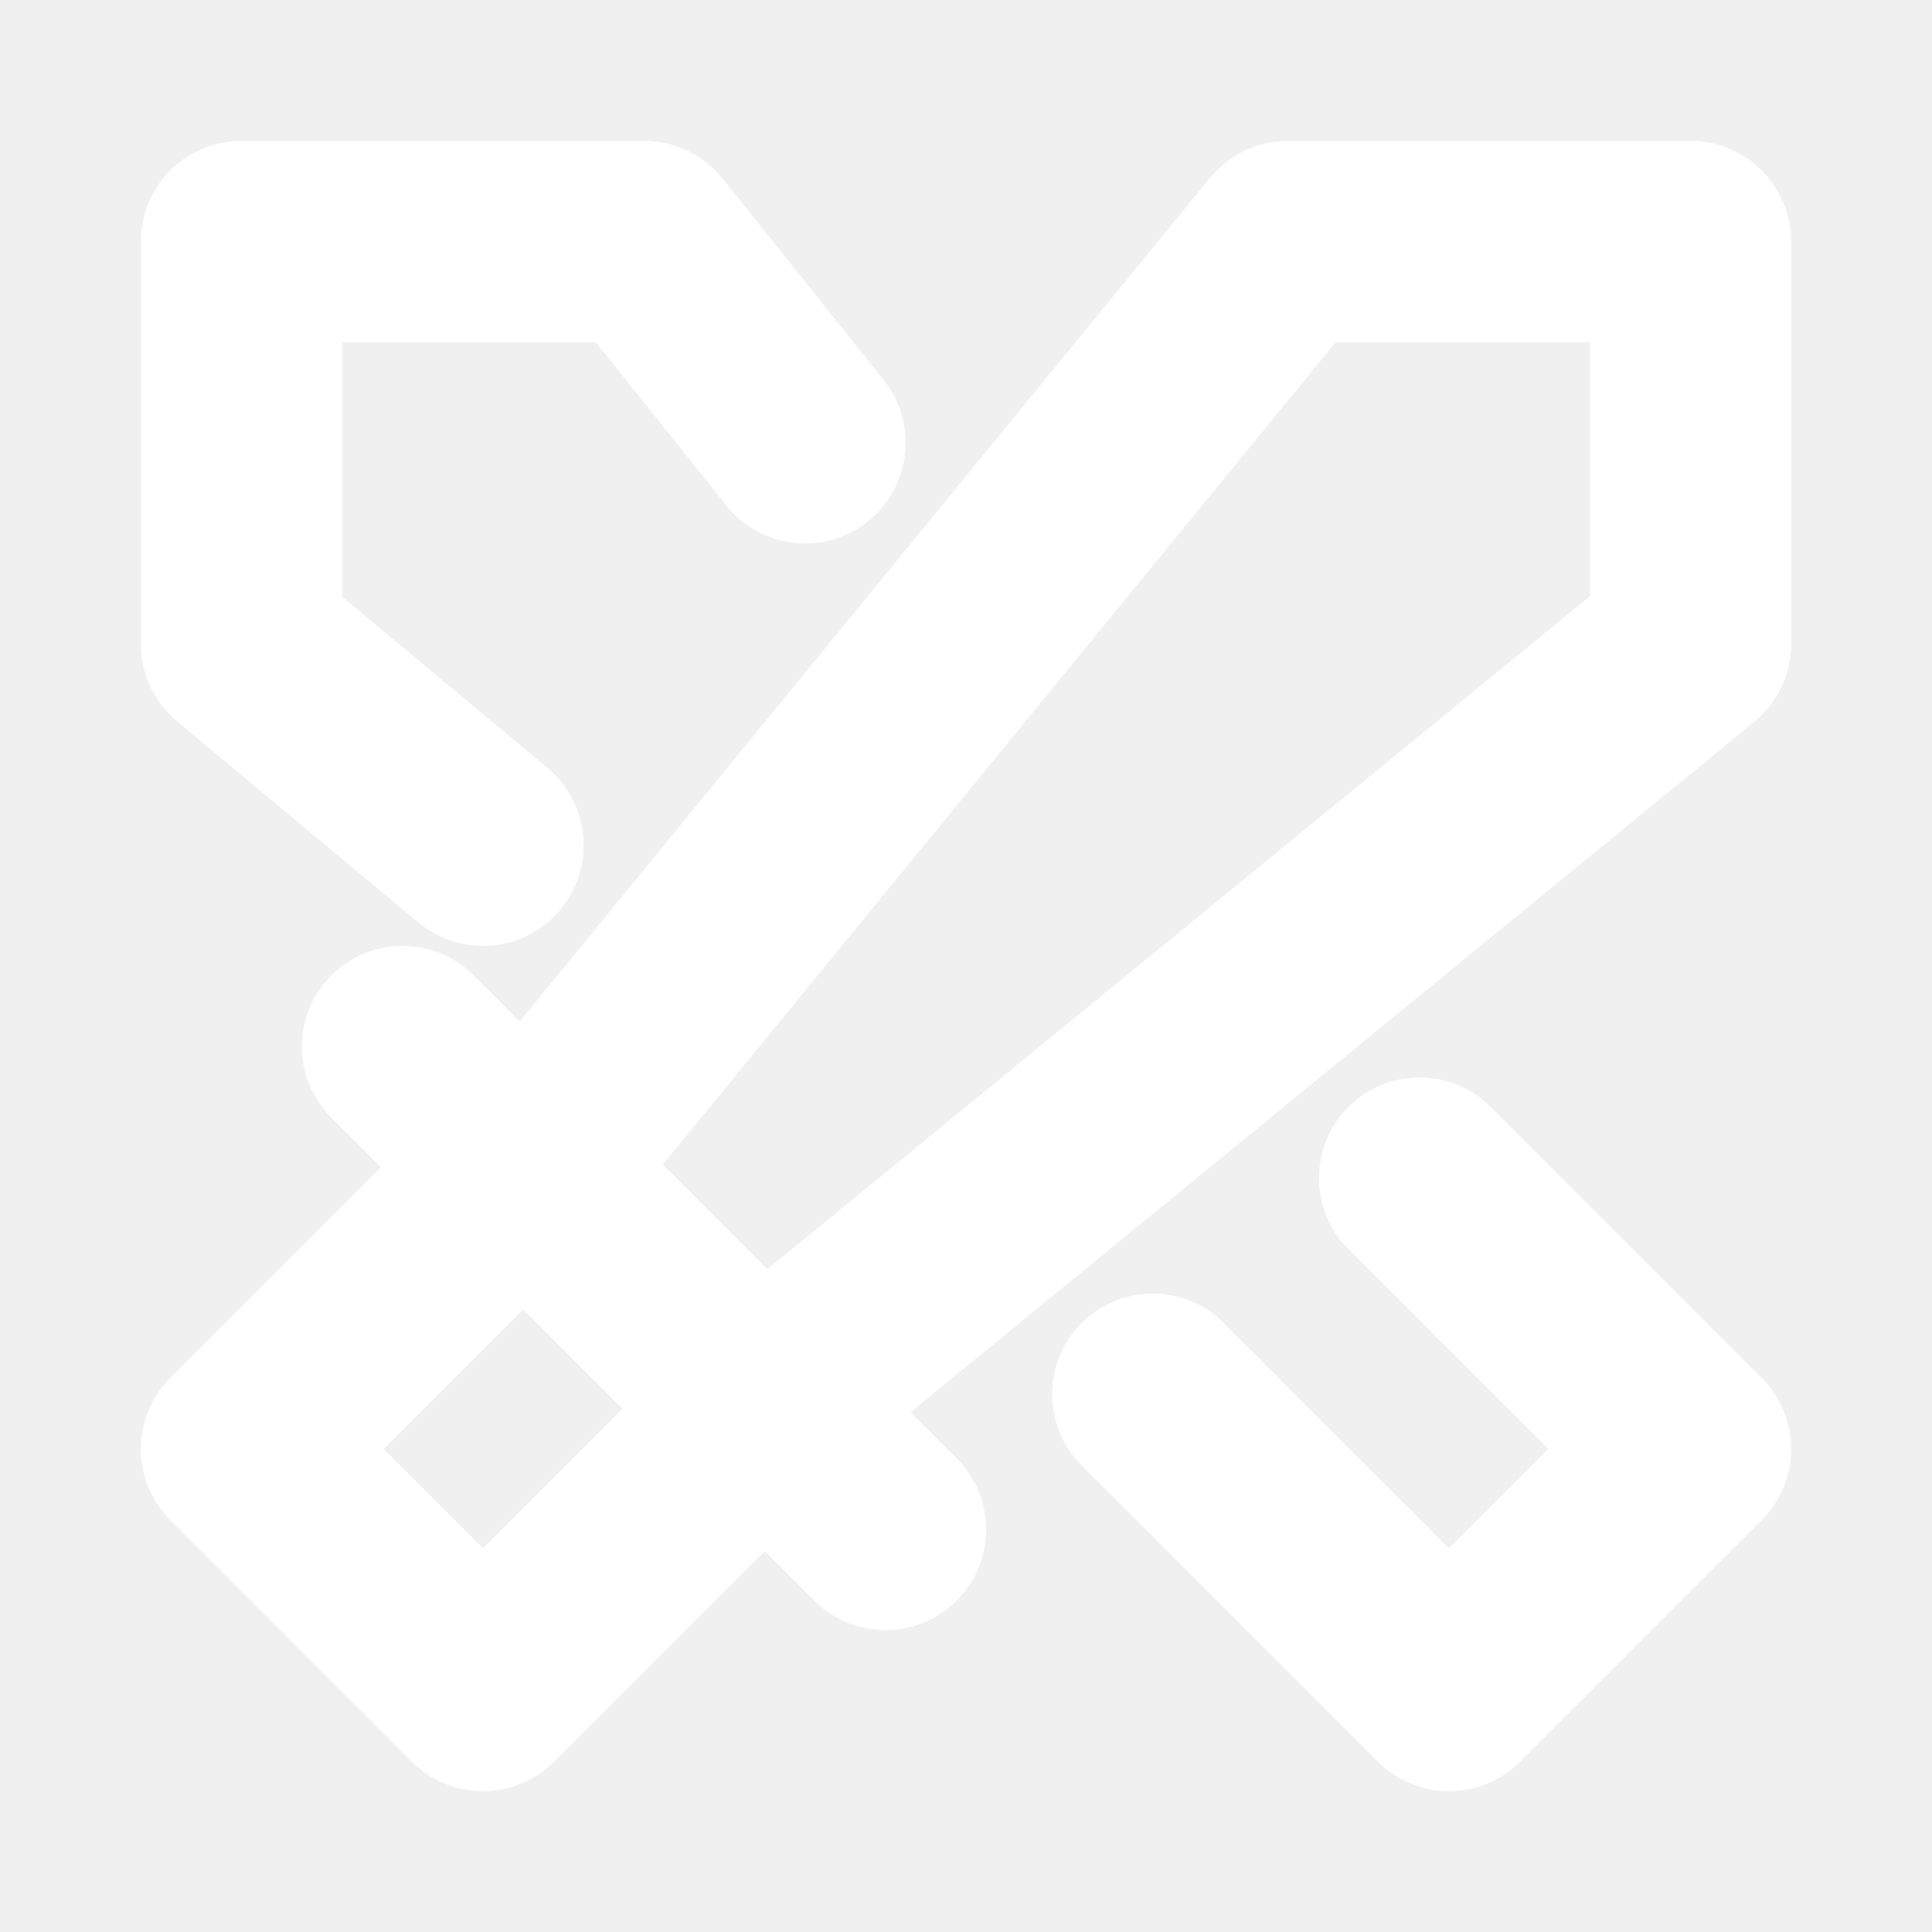
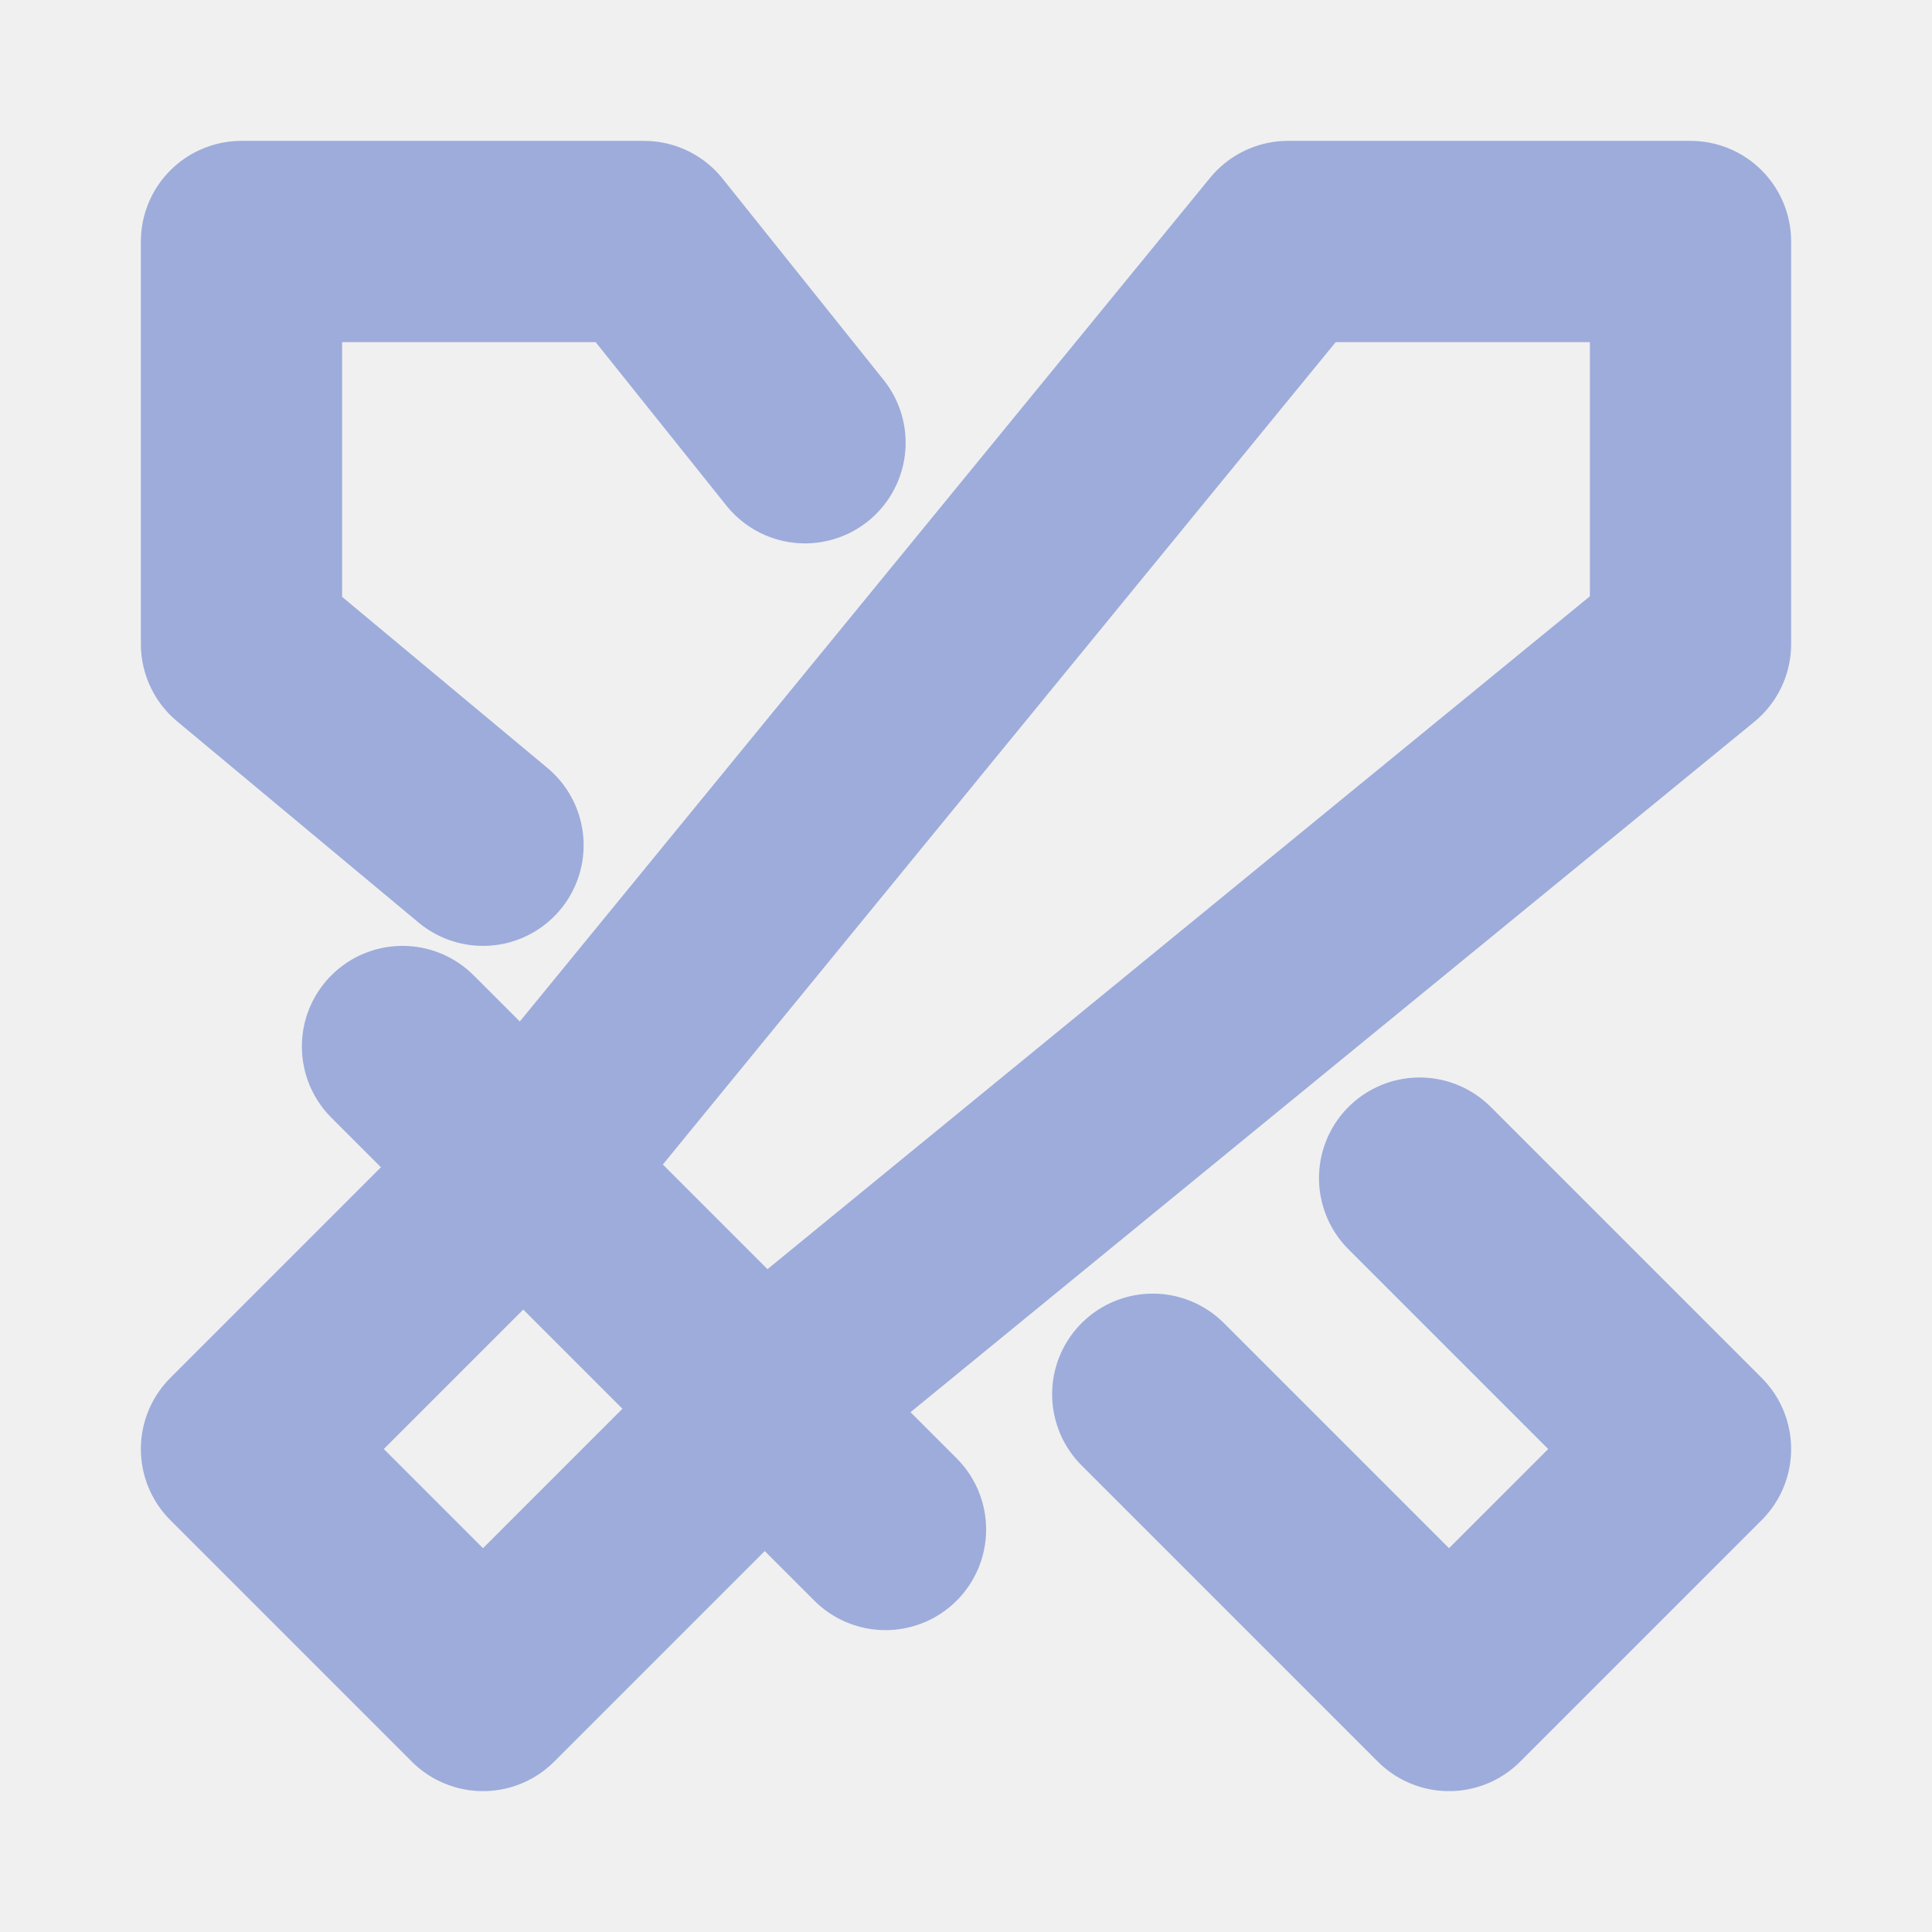
- <svg xmlns="http://www.w3.org/2000/svg" viewBox="0 0 24 24" fill="none" stroke="white" stroke-width="2.5" stroke-linecap="round" stroke-linejoin="round">
+ <svg xmlns="http://www.w3.org/2000/svg" viewBox="0 0 24 24" fill="none" stroke="#9dacdb" stroke-width="2.5" stroke-linecap="round" stroke-linejoin="round">
  <path stroke="none" d="M0 0h24v24H0z" fill="none" />
  <path d="M21 3v5l-11 9l-4 4l-3 -3l4 -4l9 -11z" />
  <path d="M5 13l6 6" />
  <path d="M14.32 17.32l3.68 3.68l3 -3l-3.365 -3.365" />
  <path d="M10 5.5l-2 -2.5h-5v5l3 2.5" />
</svg>
